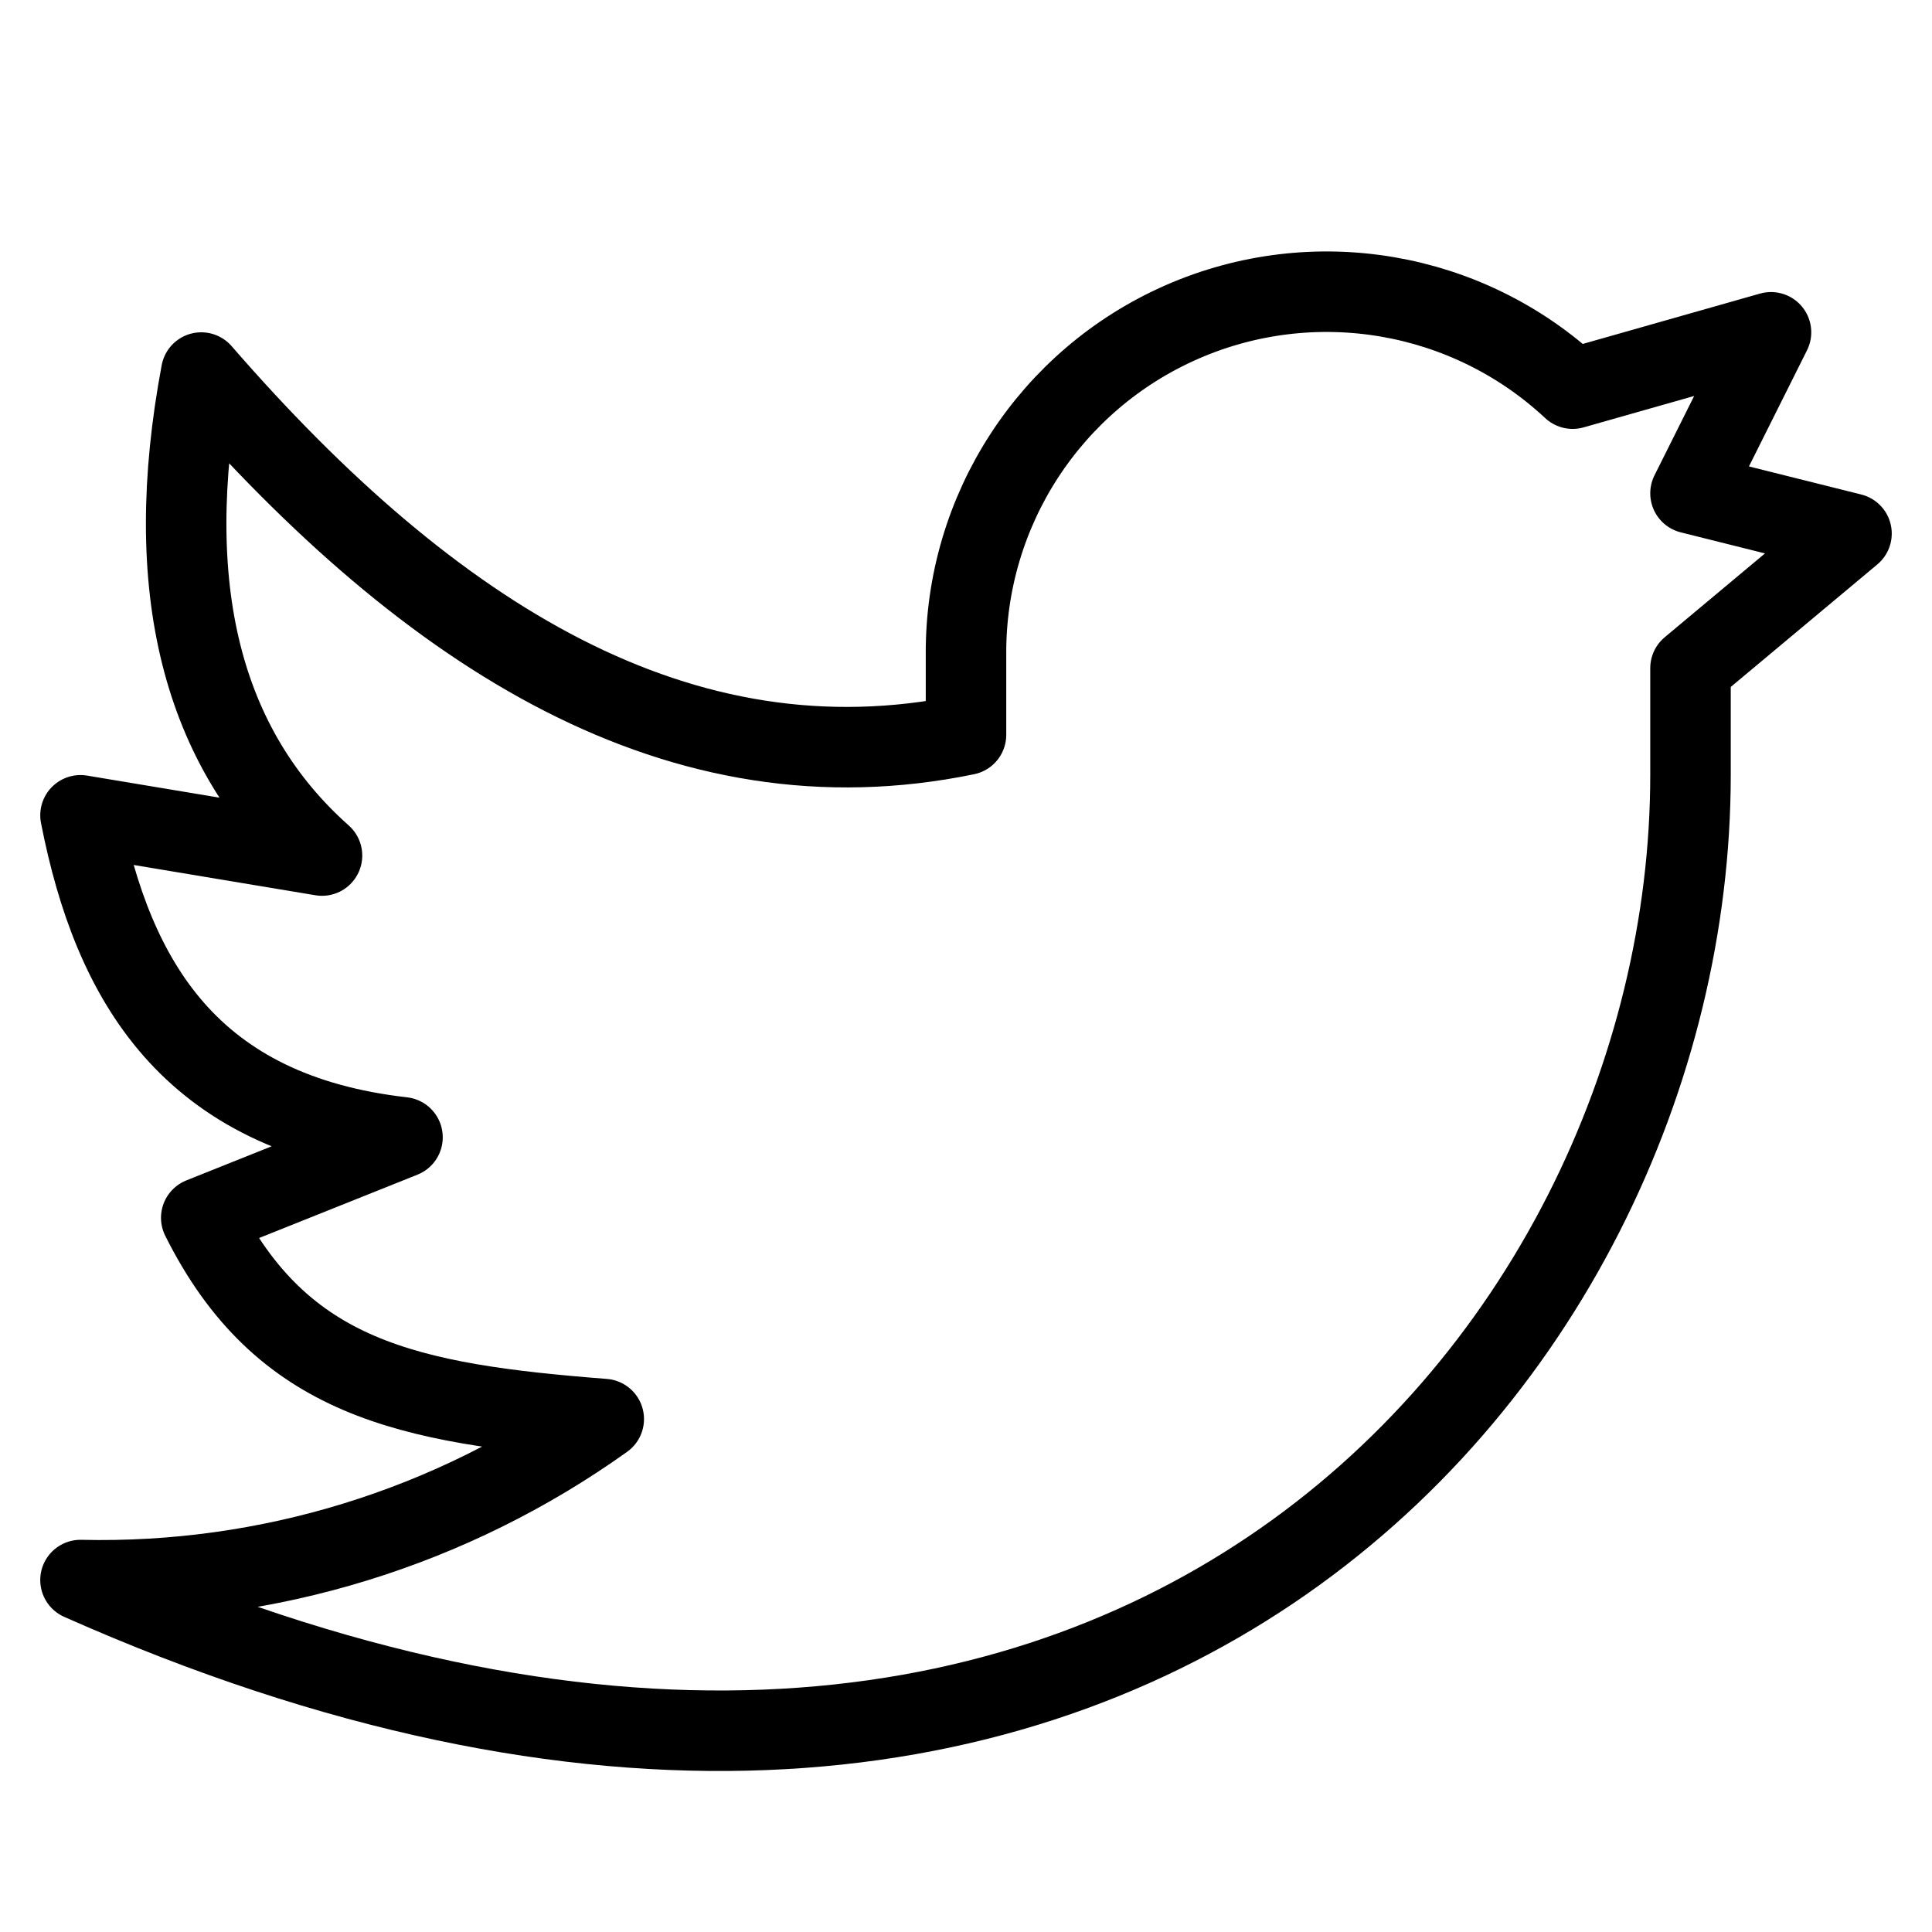
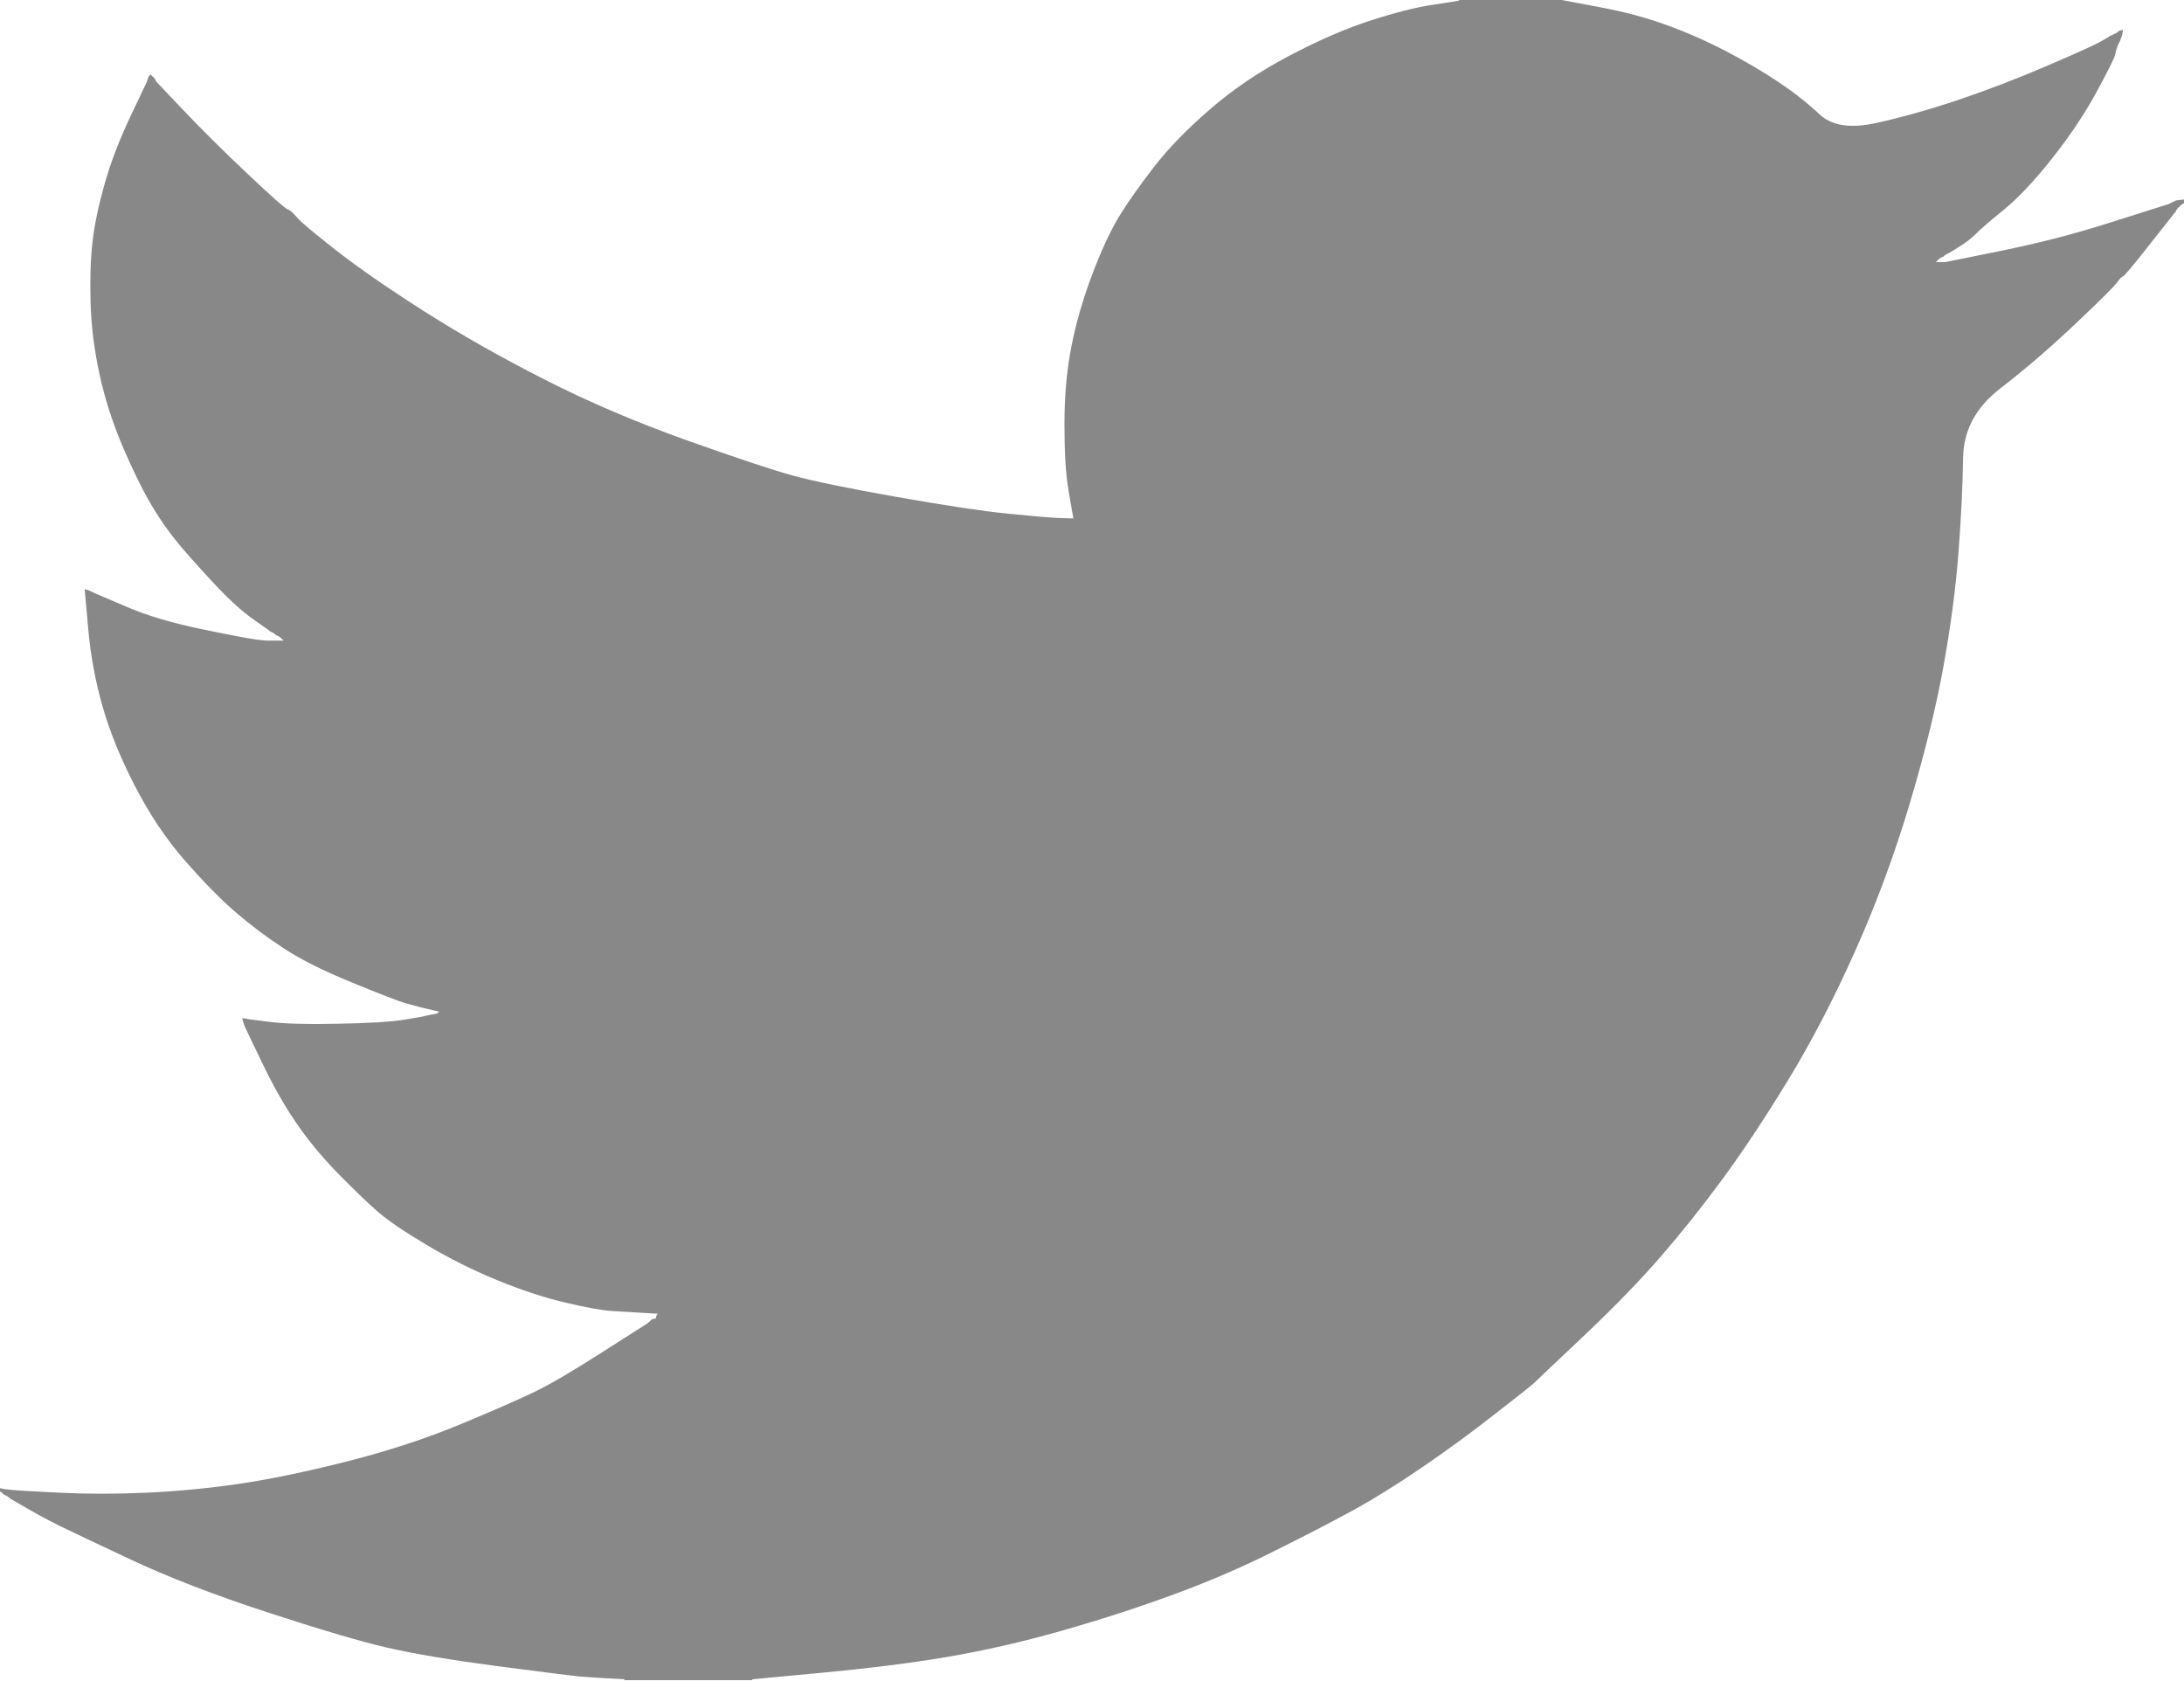
- <svg xmlns="http://www.w3.org/2000/svg" viewBox="0 0 24 24">
-   <defs>
-     <style>.a{fill:none;stroke:#000;stroke-linecap:round;stroke-linejoin:round;}</style>
-   </defs>
-   <path class="a" d="M23,6.628l-2-.5,1-2-2.464.7A4.48,4.48,0,0,0,12,8.128v1c-3.539.73-6.634-1.2-9.5-4.5q-.75,4,1.5,6l-3-.5c.405,2.069,1.362,3.7,4,4l-2.5,1c1,2,2.566,2.31,5,2.5a10.748,10.748,0,0,1-6.5,2c12.755,5.669,20-2.664,20-10V8.3Z" />
+ <svg xmlns="http://www.w3.org/2000/svg" width="26px" height="20px" viewBox="0 0 26 20" version="1.1">
+   <g id="Symbols" stroke="none" stroke-width="1" fill="none" fill-rule="evenodd">
+     <g id="Footer" transform="translate(-1141, -958)" fill="#888888">
+       <path d="M1158.372,958.004 L1158.372,958 L1159.592,958 L1160.037,958.084 C1160.334,958.139 1160.604,958.211 1160.846,958.3 C1161.088,958.388 1161.323,958.492 1161.549,958.61 C1161.776,958.729 1161.981,958.849 1162.166,958.972 C1162.349,959.094 1162.513,959.222 1162.658,959.358 C1162.802,959.496 1163.026,959.532 1163.331,959.465 C1163.636,959.398 1163.964,959.306 1164.316,959.188 C1164.667,959.069 1165.015,958.936 1165.359,958.788 C1165.703,958.64 1165.912,958.546 1165.987,958.506 C1166.061,958.465 1166.1,958.442 1166.104,958.44 L1166.109,958.433 L1166.133,958.422 L1166.156,958.411 L1166.179,958.4 L1166.203,958.388 L1166.208,958.382 L1166.215,958.377 L1166.222,958.373 L1166.226,958.366 L1166.25,958.36 L1166.273,958.355 L1166.269,958.388 L1166.262,958.422 L1166.25,958.455 L1166.238,958.488 L1166.226,958.511 L1166.215,958.533 L1166.203,958.566 C1166.195,958.588 1166.187,958.618 1166.179,958.655 C1166.172,958.692 1166.097,958.84 1165.957,959.099 C1165.816,959.358 1165.64,959.62 1165.429,959.887 C1165.218,960.153 1165.029,960.354 1164.862,960.491 C1164.693,960.628 1164.581,960.724 1164.527,960.779 C1164.472,960.835 1164.405,960.887 1164.327,960.935 L1164.21,961.008 L1164.187,961.019 L1164.163,961.03 L1164.159,961.037 L1164.151,961.041 L1164.144,961.046 L1164.14,961.052 L1164.116,961.063 L1164.093,961.074 L1164.088,961.081 L1164.081,961.085 L1164.074,961.09 L1164.069,961.097 L1164.065,961.103 L1164.058,961.108 L1164.051,961.112 L1164.046,961.119 L1164.163,961.119 L1164.82,960.986 C1165.257,960.897 1165.675,960.79 1166.074,960.664 L1166.707,960.464 L1166.777,960.442 L1166.812,960.431 L1166.836,960.42 L1166.859,960.408 L1166.883,960.397 L1166.906,960.386 L1166.953,960.38 L1167,960.375 L1167,960.42 L1166.988,960.424 L1166.977,960.431 L1166.972,960.437 L1166.965,960.442 L1166.958,960.446 L1166.953,960.453 L1166.948,960.459 L1166.941,960.464 L1166.934,960.468 L1166.93,960.475 L1166.925,960.482 L1166.918,960.486 L1166.906,960.508 L1166.895,960.531 L1166.887,960.535 C1166.884,960.539 1166.785,960.665 1166.59,960.912 C1166.394,961.161 1166.289,961.287 1166.273,961.29 C1166.258,961.294 1166.236,961.316 1166.208,961.356 C1166.181,961.398 1166.015,961.563 1165.711,961.851 C1165.406,962.14 1165.107,962.397 1164.815,962.622 C1164.521,962.848 1164.373,963.126 1164.37,963.456 C1164.365,963.785 1164.347,964.156 1164.316,964.57 C1164.284,964.985 1164.226,965.432 1164.14,965.913 C1164.054,966.394 1163.921,966.938 1163.741,967.545 C1163.561,968.152 1163.343,968.744 1163.085,969.321 C1162.827,969.898 1162.557,970.416 1162.276,970.875 C1161.995,971.333 1161.737,971.722 1161.502,972.04 C1161.268,972.358 1161.029,972.658 1160.787,972.939 C1160.545,973.22 1160.239,973.537 1159.868,973.889 C1159.496,974.24 1159.293,974.432 1159.259,974.466 C1159.223,974.499 1159.07,974.62 1158.799,974.83 C1158.53,975.042 1158.241,975.253 1157.932,975.465 C1157.624,975.675 1157.341,975.851 1157.083,975.991 C1156.825,976.132 1156.514,976.292 1156.15,976.473 C1155.787,976.655 1155.395,976.824 1154.973,976.979 C1154.551,977.134 1154.105,977.279 1153.637,977.412 C1153.168,977.545 1152.714,977.649 1152.277,977.723 C1151.839,977.797 1151.343,977.859 1150.788,977.911 L1149.956,977.989 L1149.956,978 L1148.432,978 L1148.432,977.989 L1148.233,977.978 C1148.1,977.97 1147.99,977.963 1147.904,977.956 C1147.818,977.948 1147.494,977.908 1146.931,977.834 C1146.369,977.76 1145.927,977.686 1145.607,977.612 C1145.286,977.538 1144.81,977.397 1144.177,977.19 C1143.544,976.983 1143.002,976.773 1142.552,976.562 C1142.103,976.351 1141.822,976.218 1141.708,976.162 C1141.595,976.107 1141.469,976.039 1141.328,975.958 L1141.117,975.836 L1141.113,975.829 L1141.105,975.825 L1141.098,975.82 L1141.094,975.814 L1141.07,975.802 L1141.047,975.791 L1141.042,975.785 L1141.035,975.78 L1141.028,975.776 L1141.023,975.769 L1141.019,975.762 L1141.012,975.758 L1141,975.758 L1141,975.714 L1141.023,975.718 L1141.047,975.725 L1141.152,975.736 C1141.223,975.743 1141.414,975.754 1141.727,975.769 C1142.039,975.784 1142.372,975.784 1142.723,975.769 C1143.075,975.754 1143.434,975.721 1143.802,975.669 C1144.169,975.617 1144.603,975.529 1145.103,975.403 C1145.603,975.277 1146.062,975.128 1146.481,974.954 C1146.899,974.78 1147.196,974.65 1147.372,974.564 C1147.547,974.479 1147.815,974.323 1148.174,974.093 L1148.713,973.749 L1148.718,973.743 L1148.725,973.738 L1148.732,973.734 L1148.737,973.727 L1148.741,973.72 L1148.748,973.716 L1148.755,973.711 L1148.76,973.705 L1148.784,973.698 L1148.807,973.694 L1148.812,973.671 L1148.819,973.649 L1148.826,973.645 L1148.83,973.638 L1148.643,973.627 C1148.518,973.62 1148.397,973.612 1148.28,973.605 C1148.162,973.597 1147.979,973.564 1147.729,973.505 C1147.479,973.446 1147.209,973.357 1146.92,973.239 C1146.631,973.12 1146.349,972.98 1146.076,972.817 C1145.802,972.654 1145.605,972.519 1145.483,972.411 C1145.362,972.304 1145.206,972.153 1145.014,971.958 C1144.823,971.761 1144.657,971.559 1144.517,971.352 C1144.376,971.145 1144.242,970.906 1144.113,970.635 L1143.919,970.231 L1143.907,970.198 L1143.895,970.164 L1143.888,970.142 L1143.884,970.12 L1143.919,970.124 L1143.954,970.131 L1144.212,970.164 C1144.384,970.186 1144.653,970.194 1145.021,970.186 C1145.388,970.179 1145.642,970.164 1145.783,970.142 C1145.923,970.12 1146.009,970.105 1146.041,970.098 L1146.087,970.087 L1146.146,970.075 L1146.205,970.064 L1146.209,970.058 L1146.216,970.053 L1146.223,970.049 L1146.228,970.042 L1146.181,970.031 L1146.134,970.02 L1146.087,970.009 L1146.041,969.998 L1145.994,969.987 C1145.962,969.979 1145.908,969.964 1145.83,969.942 C1145.751,969.92 1145.54,969.839 1145.197,969.698 C1144.853,969.558 1144.579,969.421 1144.376,969.287 C1144.172,969.154 1143.978,969.008 1143.795,968.85 C1143.612,968.69 1143.411,968.485 1143.192,968.233 C1142.973,967.982 1142.778,967.689 1142.606,967.356 C1142.434,967.023 1142.305,966.705 1142.219,966.402 C1142.133,966.1 1142.077,965.792 1142.05,965.481 L1142.008,965.014 L1142.032,965.019 L1142.055,965.026 L1142.078,965.037 L1142.102,965.048 L1142.125,965.059 L1142.149,965.07 L1142.512,965.225 C1142.754,965.329 1143.055,965.418 1143.415,965.492 C1143.774,965.566 1143.989,965.606 1144.06,965.614 L1144.165,965.625 L1144.376,965.625 L1144.371,965.618 L1144.364,965.614 L1144.357,965.609 L1144.353,965.603 L1144.348,965.596 L1144.341,965.592 L1144.334,965.587 L1144.329,965.58 L1144.306,965.569 L1144.282,965.558 L1144.278,965.552 L1144.271,965.547 L1144.263,965.543 L1144.259,965.536 L1144.235,965.525 L1144.212,965.514 L1144.207,965.507 C1144.203,965.504 1144.135,965.457 1144.006,965.365 C1143.877,965.272 1143.743,965.151 1143.602,965.003 C1143.462,964.855 1143.321,964.7 1143.18,964.537 C1143.039,964.374 1142.914,964.199 1142.805,964.016 C1142.696,963.831 1142.58,963.595 1142.458,963.31 C1142.338,963.026 1142.246,962.739 1142.184,962.451 C1142.121,962.162 1142.086,961.877 1142.078,961.596 C1142.071,961.315 1142.078,961.074 1142.102,960.875 C1142.125,960.675 1142.172,960.449 1142.243,960.198 C1142.313,959.946 1142.415,959.68 1142.547,959.398 L1142.747,958.977 L1142.758,958.943 L1142.77,958.91 L1142.777,958.906 L1142.782,958.899 L1142.786,958.892 L1142.794,958.888 L1142.801,958.892 L1142.805,958.899 L1142.81,958.906 L1142.817,958.91 L1142.824,958.915 L1142.829,958.921 L1142.833,958.928 L1142.84,958.932 L1142.852,958.954 L1142.864,958.977 L1142.871,958.981 L1142.876,958.988 L1143.192,959.321 C1143.403,959.543 1143.653,959.791 1143.942,960.064 C1144.231,960.338 1144.392,960.48 1144.423,960.491 C1144.454,960.502 1144.493,960.536 1144.54,960.593 C1144.587,960.647 1144.743,960.778 1145.009,960.986 C1145.275,961.193 1145.622,961.433 1146.052,961.707 C1146.482,961.981 1146.959,962.251 1147.482,962.517 C1148.006,962.784 1148.569,963.024 1149.17,963.239 C1149.772,963.453 1150.194,963.594 1150.436,963.66 C1150.679,963.727 1151.093,963.812 1151.679,963.916 C1152.265,964.019 1152.707,964.086 1153.004,964.115 C1153.301,964.145 1153.504,964.162 1153.613,964.166 L1153.777,964.171 L1153.773,964.138 L1153.766,964.104 L1153.719,963.827 C1153.687,963.642 1153.672,963.383 1153.672,963.05 C1153.672,962.717 1153.699,962.41 1153.754,962.129 C1153.809,961.848 1153.891,961.563 1154,961.274 C1154.109,960.986 1154.216,960.754 1154.321,960.579 C1154.427,960.406 1154.567,960.209 1154.738,959.987 C1154.91,959.765 1155.133,959.535 1155.407,959.299 C1155.68,959.062 1155.993,958.851 1156.344,958.666 C1156.696,958.481 1157.02,958.34 1157.317,958.244 C1157.614,958.148 1157.864,958.085 1158.068,958.055 C1158.271,958.026 1158.372,958.009 1158.372,958.004 Z" id="icon-twitter" />
+     </g>
+   </g>
</svg>
